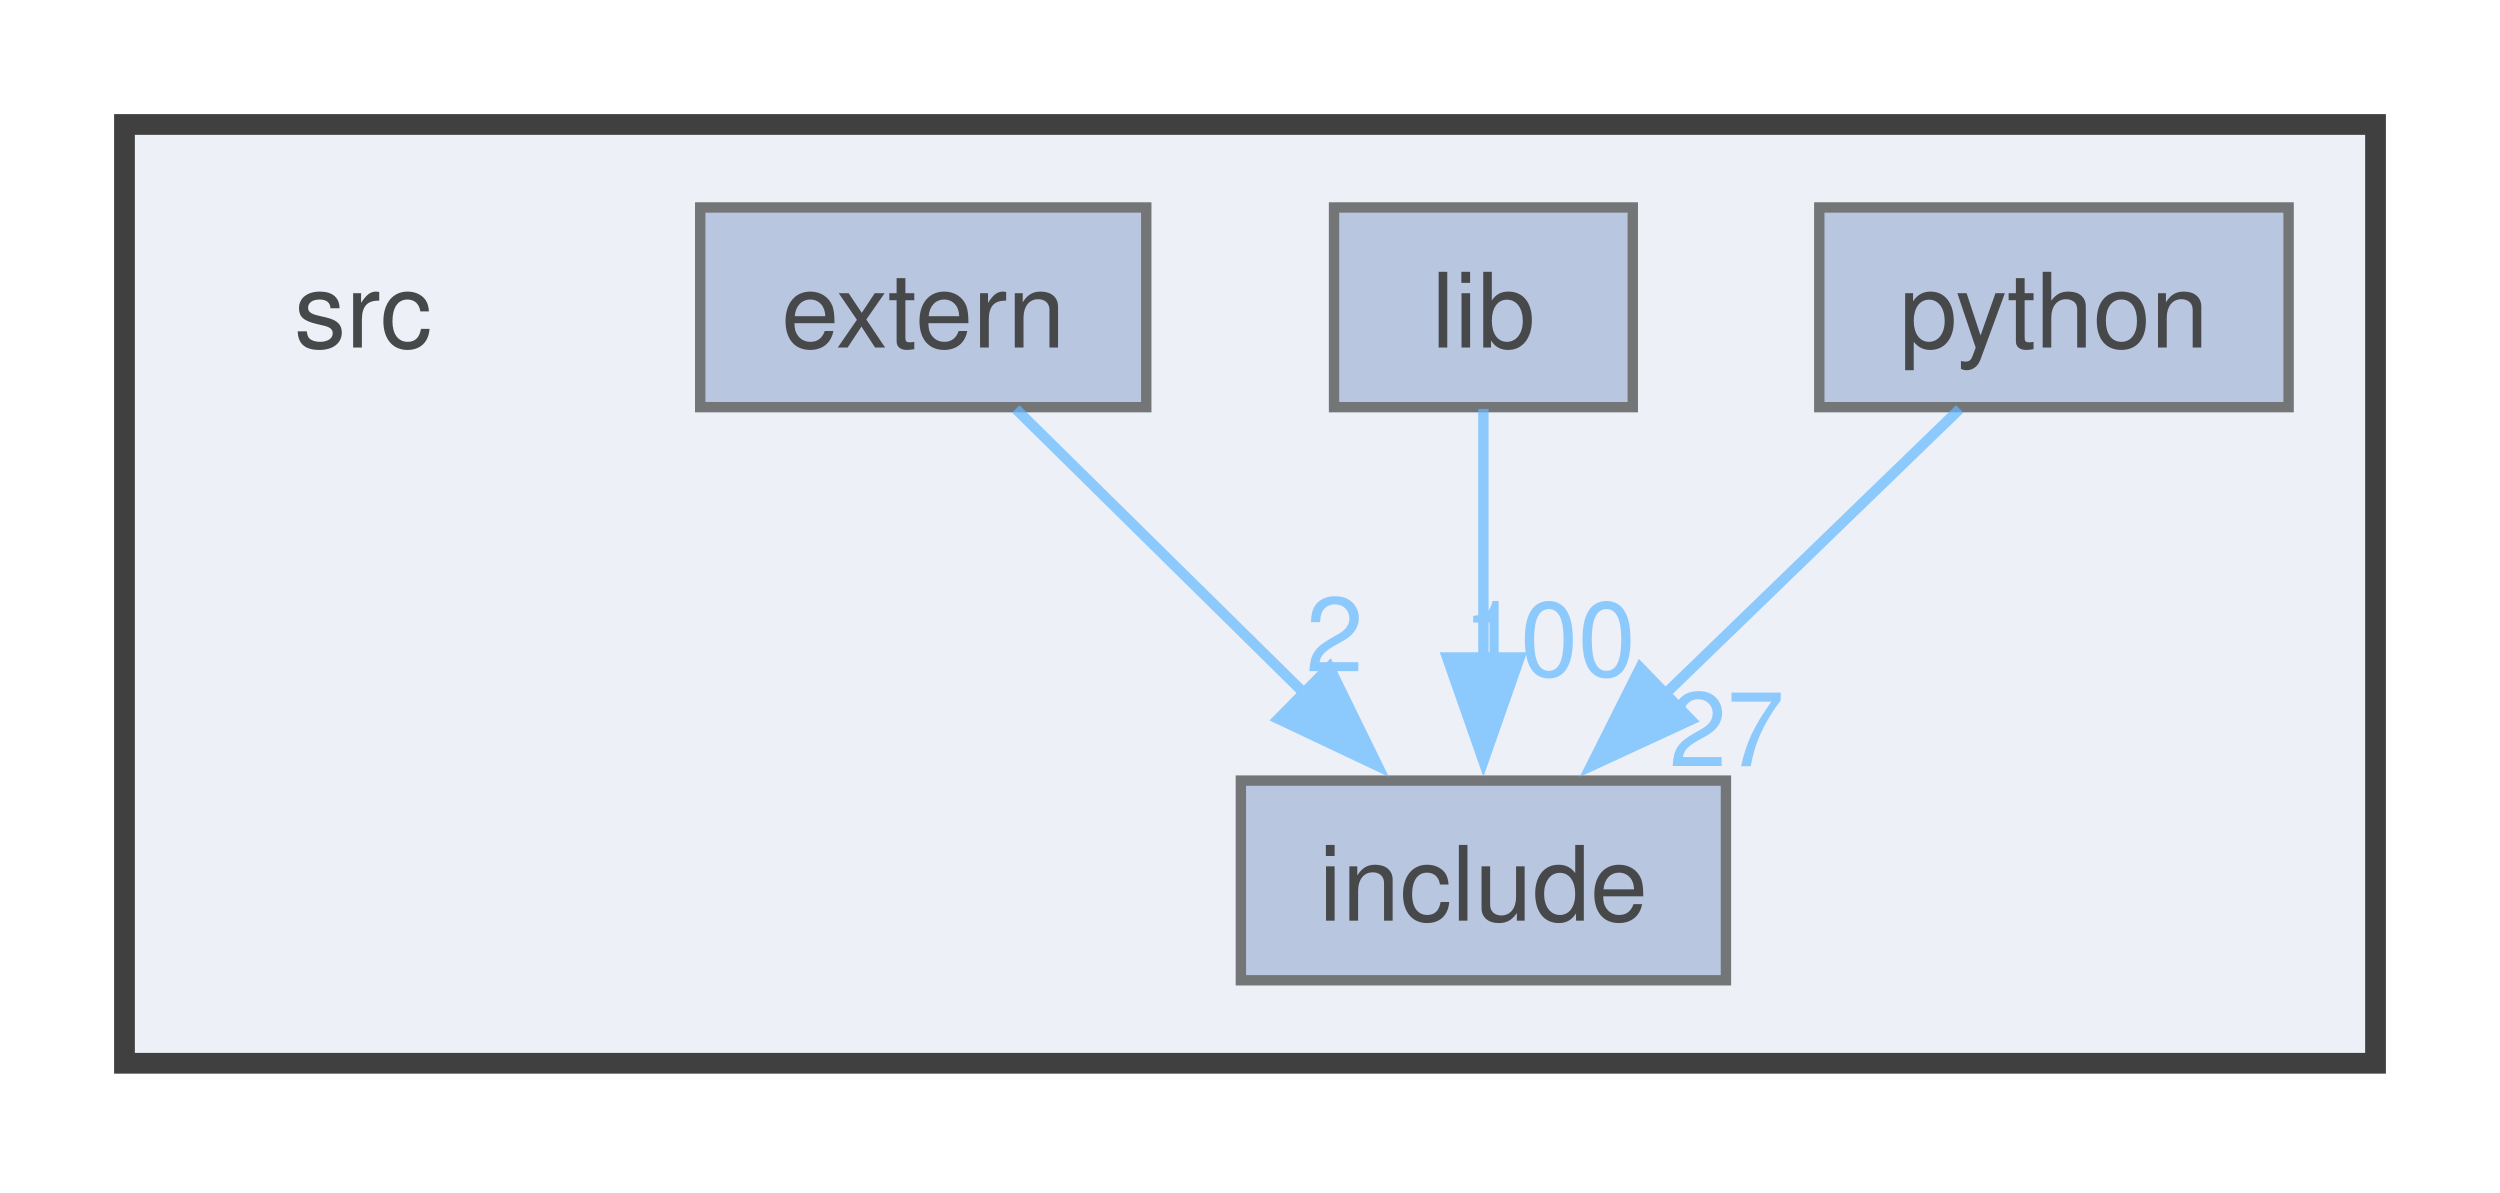
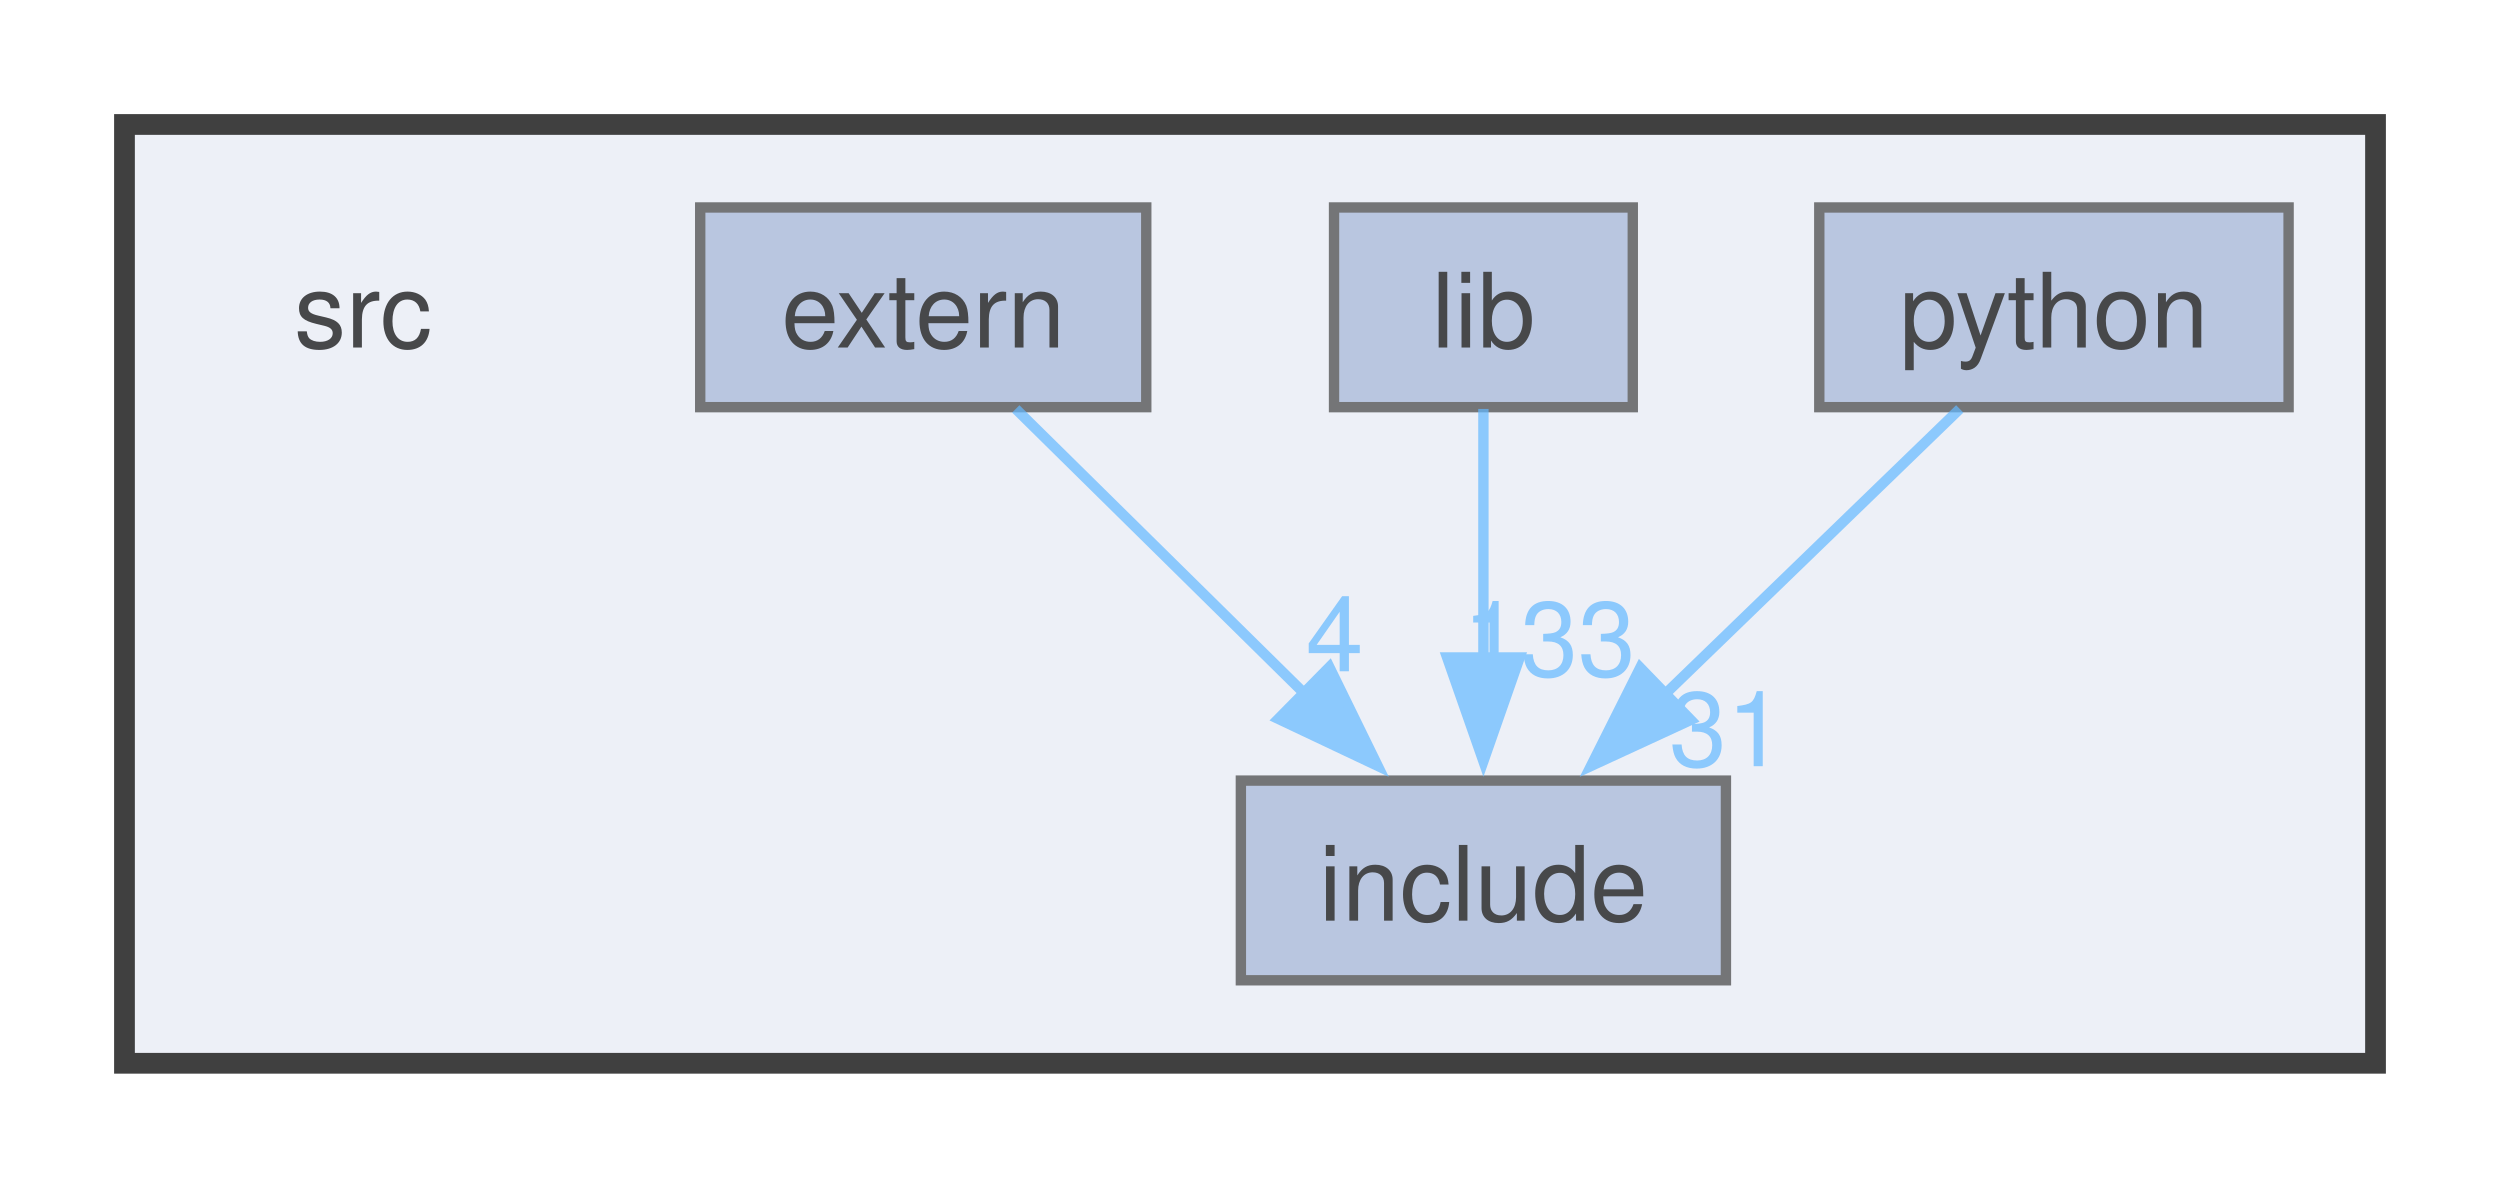
<svg xmlns="http://www.w3.org/2000/svg" xmlns:xlink="http://www.w3.org/1999/xlink" width="241pt" height="115pt" viewBox="0.00 0.00 241.00 115.00">
  <svg id="main" version="1.1" xml:space="preserve">
    <style type="text/css">
.node, .edge {opacity: 0.7;}
.node.selected, .edge.selected {opacity: 1;}
.edge:hover path { stroke: red; }
.edge:hover polygon { stroke: red; fill: red; }
</style>
    <svg id="graph" class="graph">
      <g id="graph0" class="graph" transform="scale(1 1) rotate(0) translate(4 110.5)">
        <g id="clust1" class="cluster">
          <g id="a_clust1">
            <a xlink:href="dir_68267d1309a1af8e8297ef4c3efbcdba.html" target="_top">
              <polygon fill="#edf0f7" stroke="#404040" stroke-width="2" points="8,-8 8,-98.5 225,-98.5 225,-8 8,-8" />
            </a>
          </g>
        </g>
        <g id="node1" class="node">
          <text xml:space="preserve" text-anchor="middle" x="31" y="-77" font-family="Helvetica,sans-Serif" font-size="10.00">src</text>
        </g>
        <g id="node2" class="node">
          <g id="a_node2">
            <a xlink:href="dir_026b903d89613d2d50919c0215a7de0b.html" target="_top" xlink:title="extern">
              <polygon fill="#a2b4d6" stroke="#404040" points="106.5,-90.5 63.5,-90.5 63.5,-71.25 106.5,-71.25 106.5,-90.5" />
              <text xml:space="preserve" text-anchor="middle" x="85" y="-77" font-family="Helvetica,sans-Serif" font-size="10.00">extern</text>
            </a>
          </g>
        </g>
        <g id="node3" class="node">
          <g id="a_node3">
            <a xlink:href="dir_b0856f6b0d80ccb263b2f415c91f9e17.html" target="_top" xlink:title="include">
              <polygon fill="#a2b4d6" stroke="#404040" points="162.38,-35.25 115.62,-35.25 115.62,-16 162.38,-16 162.38,-35.25" />
              <text xml:space="preserve" text-anchor="middle" x="139" y="-21.75" font-family="Helvetica,sans-Serif" font-size="10.00">include</text>
            </a>
          </g>
        </g>
        <g id="edge1" class="edge">
          <g id="a_edge1">
-             <a xlink:href="dir_000010_000020.html" target="_top">
+             <a xlink:href="dir_000012_000022.html" target="_top">
              <path fill="none" stroke="#63b8ff" d="M93.92,-71.08C101.45,-63.65 112.47,-52.79 121.73,-43.66" />
              <polygon fill="#63b8ff" stroke="#63b8ff" points="124.15,-46.19 128.81,-36.67 119.23,-41.2 124.15,-46.19" />
            </a>
          </g>
          <g id="a_edge1-headlabel">
-             <a xlink:href="dir_000010_000020.html" target="_top" xlink:title="2">
-               <text xml:space="preserve" text-anchor="middle" x="124.66" y="-45.79" font-family="Helvetica,sans-Serif" font-size="10.00" fill="#63b8ff">2</text>
+             <a xlink:href="dir_000012_000022.html" target="_top" xlink:title="4">
+               <text xml:space="preserve" text-anchor="middle" x="124.66" y="-45.79" font-family="Helvetica,sans-Serif" font-size="10.00" fill="#63b8ff">4</text>
            </a>
          </g>
        </g>
        <g id="node4" class="node">
          <g id="a_node4">
            <a xlink:href="dir_c85d3e3c5052e9ad9ce18c6863244a25.html" target="_top" xlink:title="lib">
              <polygon fill="#a2b4d6" stroke="#404040" points="153.4,-90.5 124.6,-90.5 124.6,-71.25 153.4,-71.25 153.4,-90.5" />
              <text xml:space="preserve" text-anchor="middle" x="139" y="-77" font-family="Helvetica,sans-Serif" font-size="10.00">lib</text>
            </a>
          </g>
        </g>
        <g id="edge2" class="edge">
          <g id="a_edge2">
-             <a xlink:href="dir_000026_000020.html" target="_top">
+             <a xlink:href="dir_000028_000022.html" target="_top">
              <path fill="none" stroke="#63b8ff" d="M139,-71.08C139,-64.57 139,-55.42 139,-47.12" />
              <polygon fill="#63b8ff" stroke="#63b8ff" points="142.5,-47.12 139,-37.12 135.5,-47.12 142.5,-47.12" />
            </a>
          </g>
          <g id="a_edge2-headlabel">
-             <a xlink:href="dir_000026_000020.html" target="_top" xlink:title="100">
-               <text xml:space="preserve" text-anchor="middle" x="145.34" y="-45.33" font-family="Helvetica,sans-Serif" font-size="10.00" fill="#63b8ff">100</text>
+             <a xlink:href="dir_000028_000022.html" target="_top" xlink:title="133">
+               <text xml:space="preserve" text-anchor="middle" x="145.34" y="-45.33" font-family="Helvetica,sans-Serif" font-size="10.00" fill="#63b8ff">133</text>
            </a>
          </g>
        </g>
        <g id="node5" class="node">
          <g id="a_node5">
            <a xlink:href="dir_5c0d64f70903e893b1efe571a4b8de29.html" target="_top" xlink:title="python">
              <polygon fill="#a2b4d6" stroke="#404040" points="216.62,-90.5 171.38,-90.5 171.38,-71.25 216.62,-71.25 216.62,-90.5" />
              <text xml:space="preserve" text-anchor="middle" x="194" y="-77" font-family="Helvetica,sans-Serif" font-size="10.00">python</text>
            </a>
          </g>
        </g>
        <g id="edge3" class="edge">
          <g id="a_edge3">
-             <a xlink:href="dir_000036_000020.html" target="_top">
+             <a xlink:href="dir_000038_000022.html" target="_top">
              <path fill="none" stroke="#63b8ff" d="M184.92,-71.08C177.16,-63.57 165.79,-52.56 156.3,-43.38" />
              <polygon fill="#63b8ff" stroke="#63b8ff" points="158.99,-41.1 149.37,-36.66 154.12,-46.13 158.99,-41.1" />
            </a>
          </g>
          <g id="a_edge3-headlabel">
-             <a xlink:href="dir_000036_000020.html" target="_top" xlink:title="27">
-               <text xml:space="preserve" text-anchor="middle" x="162.46" y="-36.64" font-family="Helvetica,sans-Serif" font-size="10.00" fill="#63b8ff">27</text>
+             <a xlink:href="dir_000038_000022.html" target="_top" xlink:title="31">
+               <text xml:space="preserve" text-anchor="middle" x="162.46" y="-36.64" font-family="Helvetica,sans-Serif" font-size="10.00" fill="#63b8ff">31</text>
            </a>
          </g>
        </g>
      </g>
    </svg>
  </svg>
  <style type="text/css">

[data-mouse-over-selected='false'] { opacity: 0.7; }
[data-mouse-over-selected='true']  { opacity: 1.0; }

</style>
</svg>
